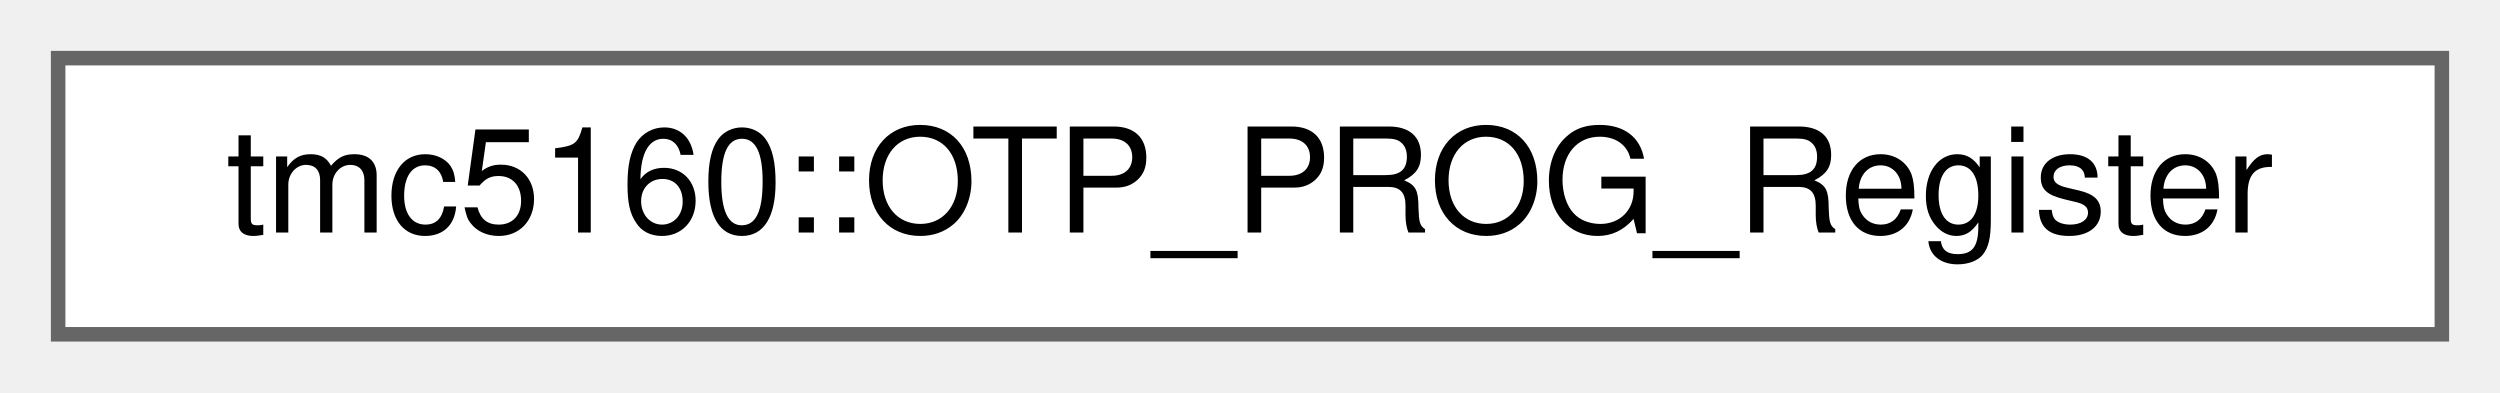
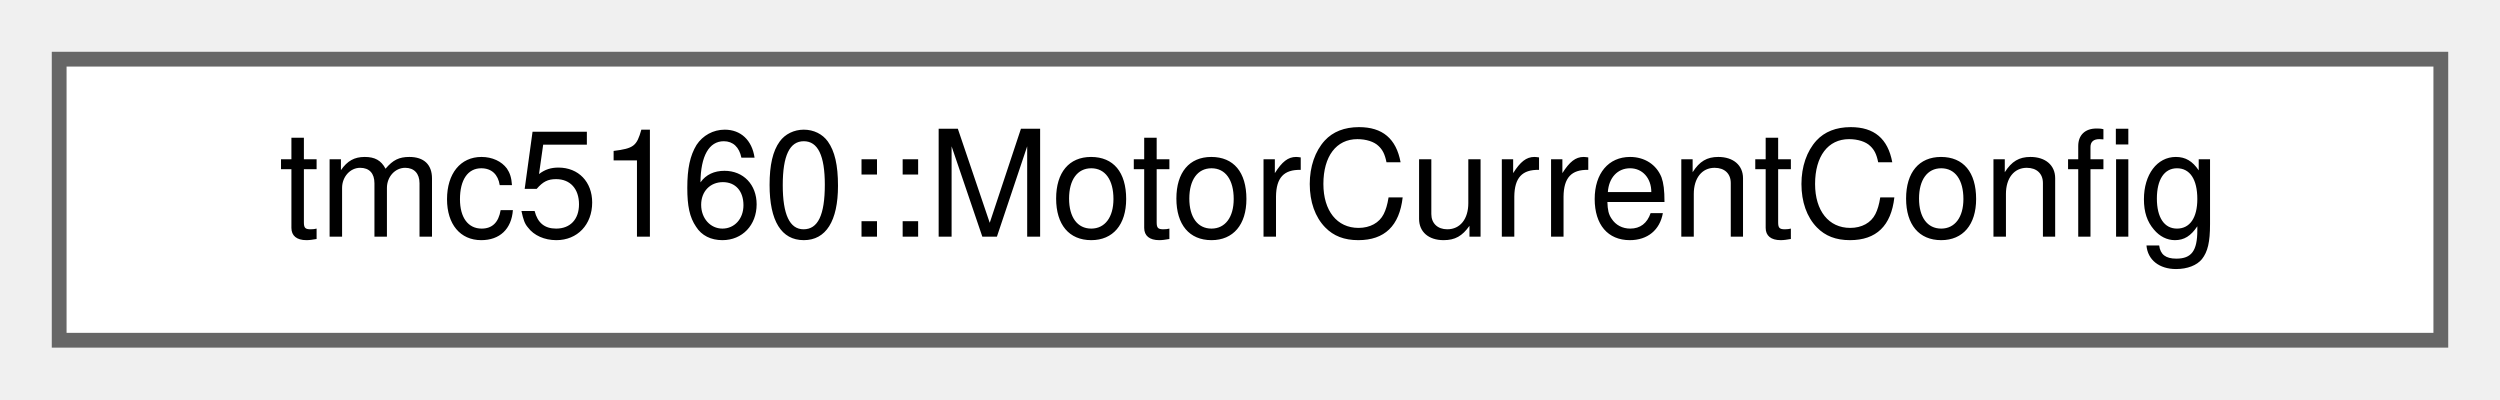
- <svg xmlns="http://www.w3.org/2000/svg" xmlns:xlink="http://www.w3.org/1999/xlink" width="172pt" height="27pt" viewBox="0.00 0.00 172.00 27.00">
+ <svg xmlns="http://www.w3.org/2000/svg" xmlns:xlink="http://www.w3.org/1999/xlink" width="169pt" height="27pt" viewBox="0.00 0.00 169.00 27.00">
  <g id="graph0" class="graph" transform="scale(1 1) rotate(0) translate(4 23)">
    <g id="Node000000" class="node">
      <g id="a_Node000000">
-         <a xlink:href="uniontmc5160_1_1OTP__PROG__Register.html" target="_top" xlink:title="OTP programming register (OTP_PROG)">
-           <polygon fill="white" stroke="#666666" points="164,-19 0,-19 0,0 164,0 164,-19" />
-           <text text-anchor="middle" x="82" y="-7" font-family="Helvetica,sans-Serif" font-size="10.00">tmc5160::OTP_PROG_Register</text>
+         <a xlink:href="structtmc5160_1_1MotorCurrentConfig.html" target="_top" xlink:title="Motor current configuration helper structure.">
+           <polygon fill="white" stroke="#666666" points="161,-19 0,-19 0,0 161,0 161,-19" />
+           <text text-anchor="middle" x="80.5" y="-7" font-family="Helvetica,sans-Serif" font-size="10.00">tmc5160::MotorCurrentConfig</text>
        </a>
      </g>
    </g>
  </g>
</svg>
